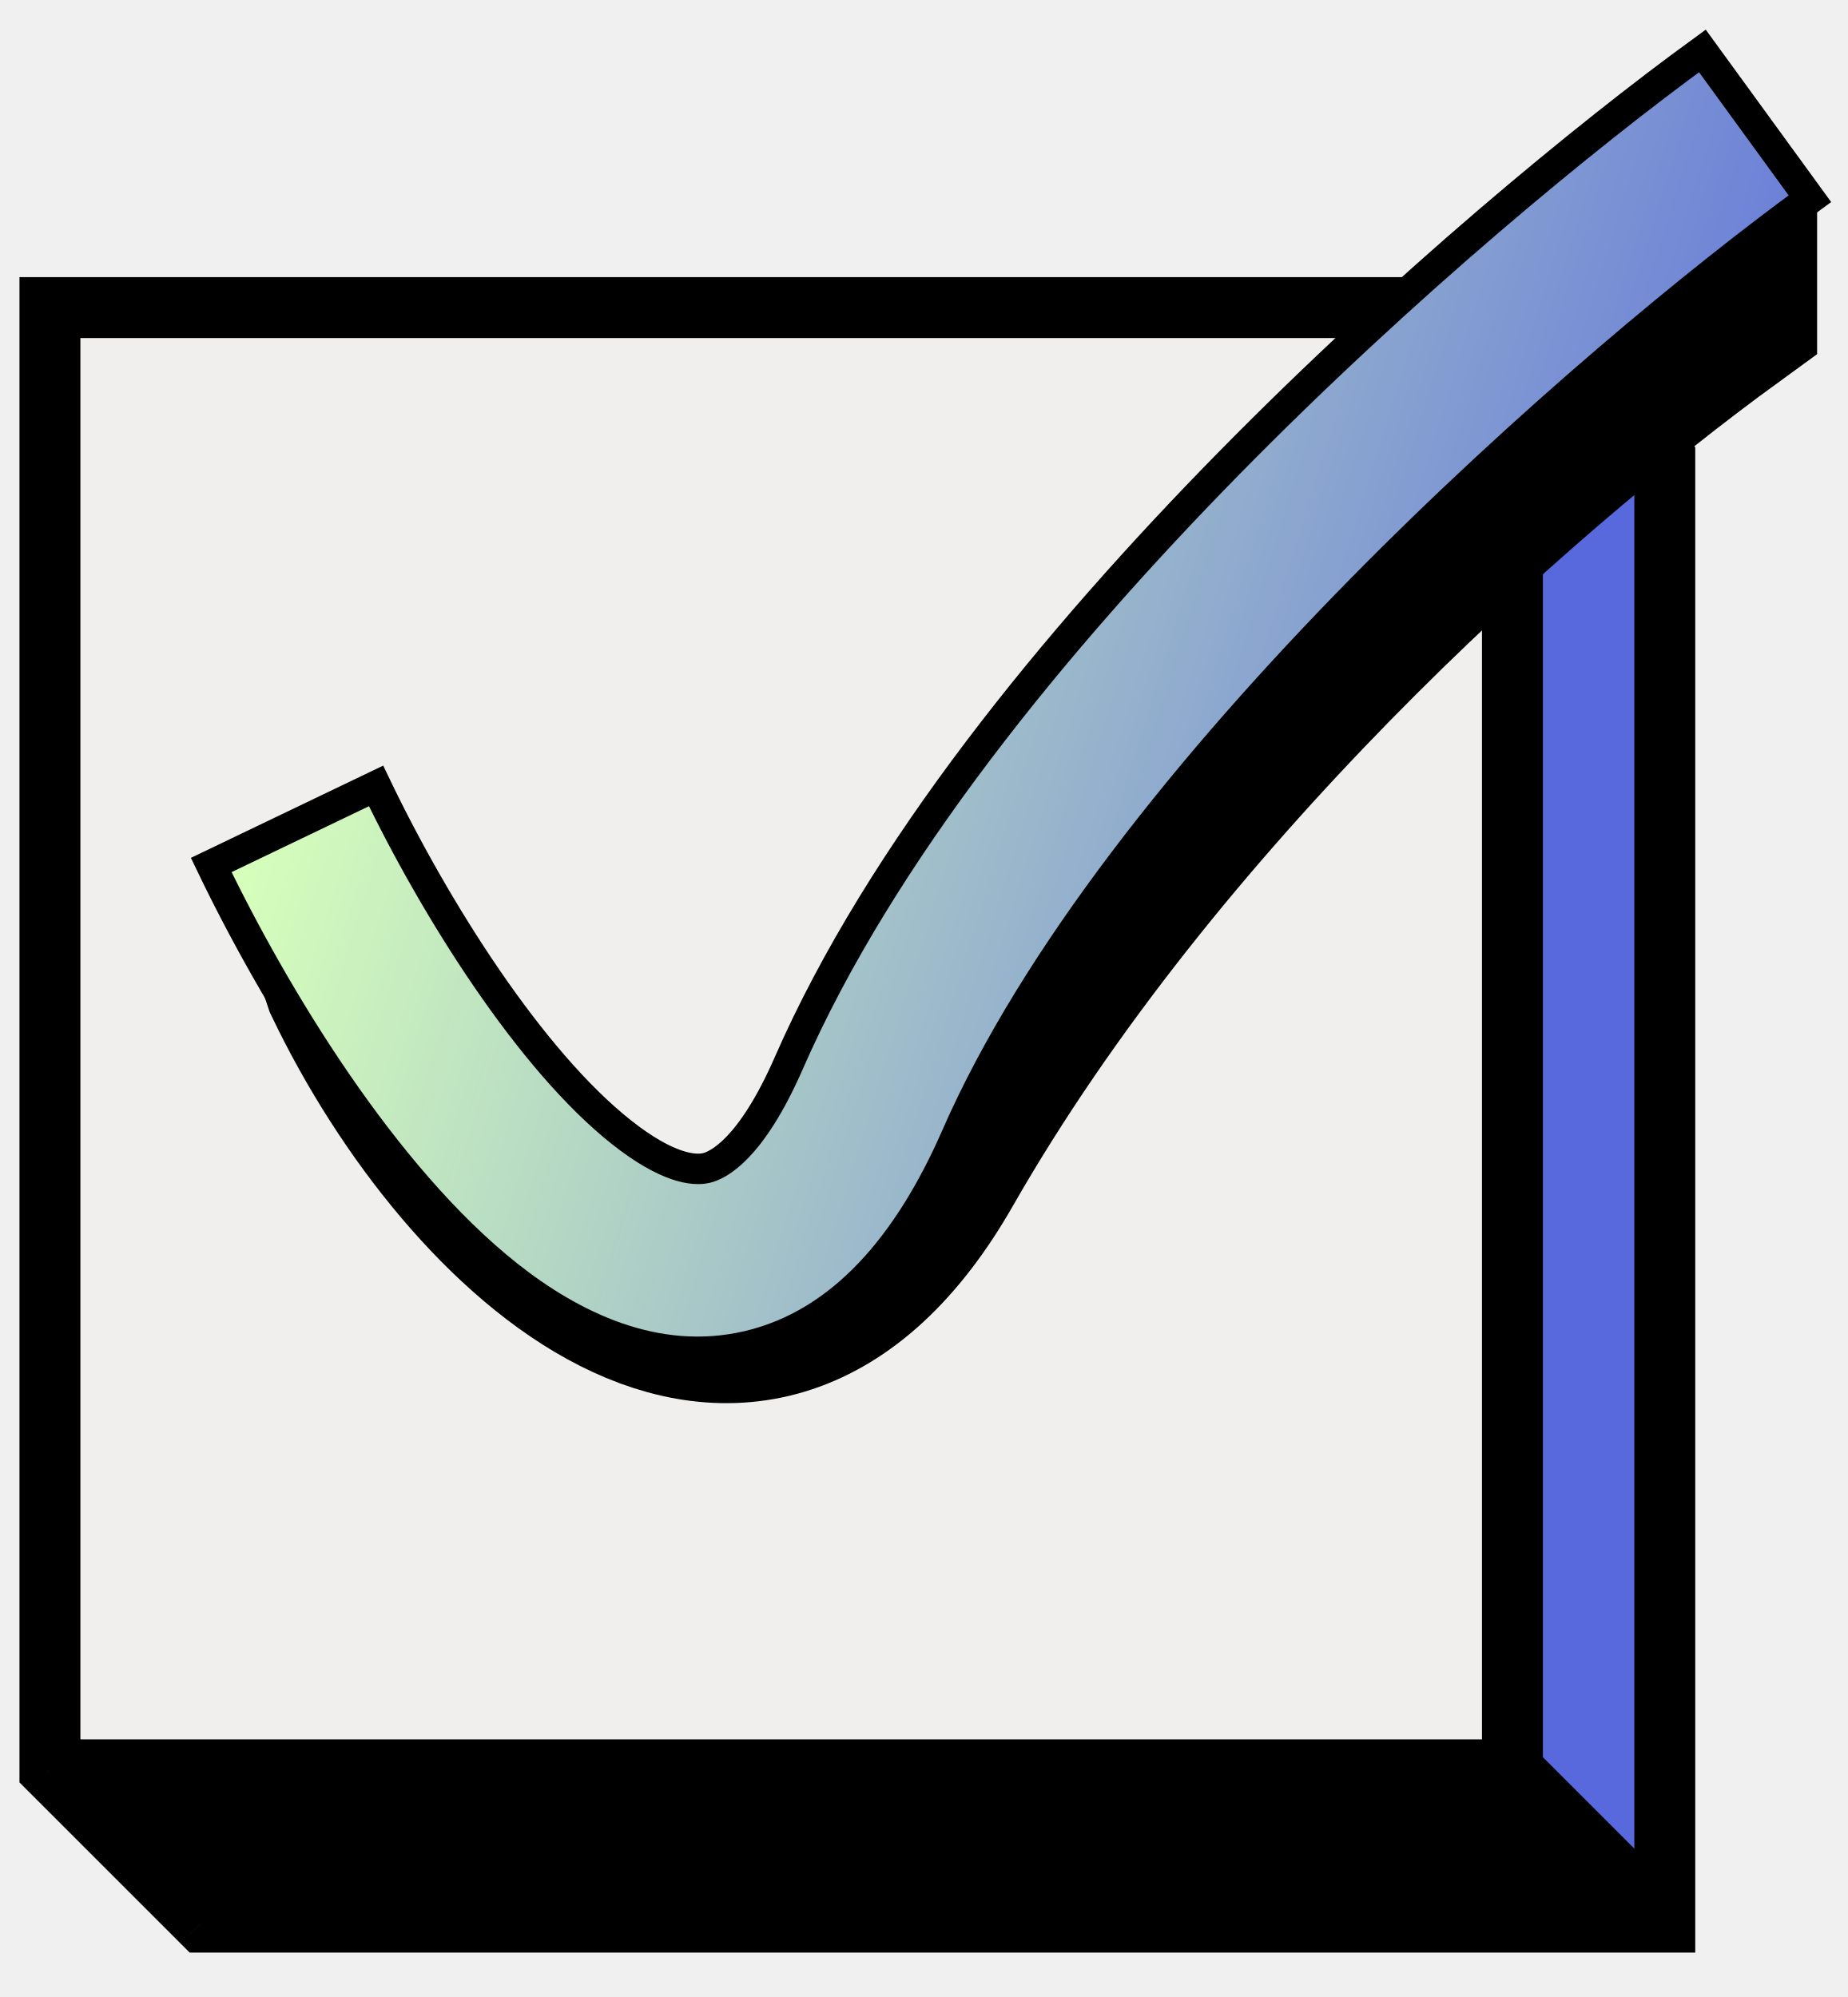
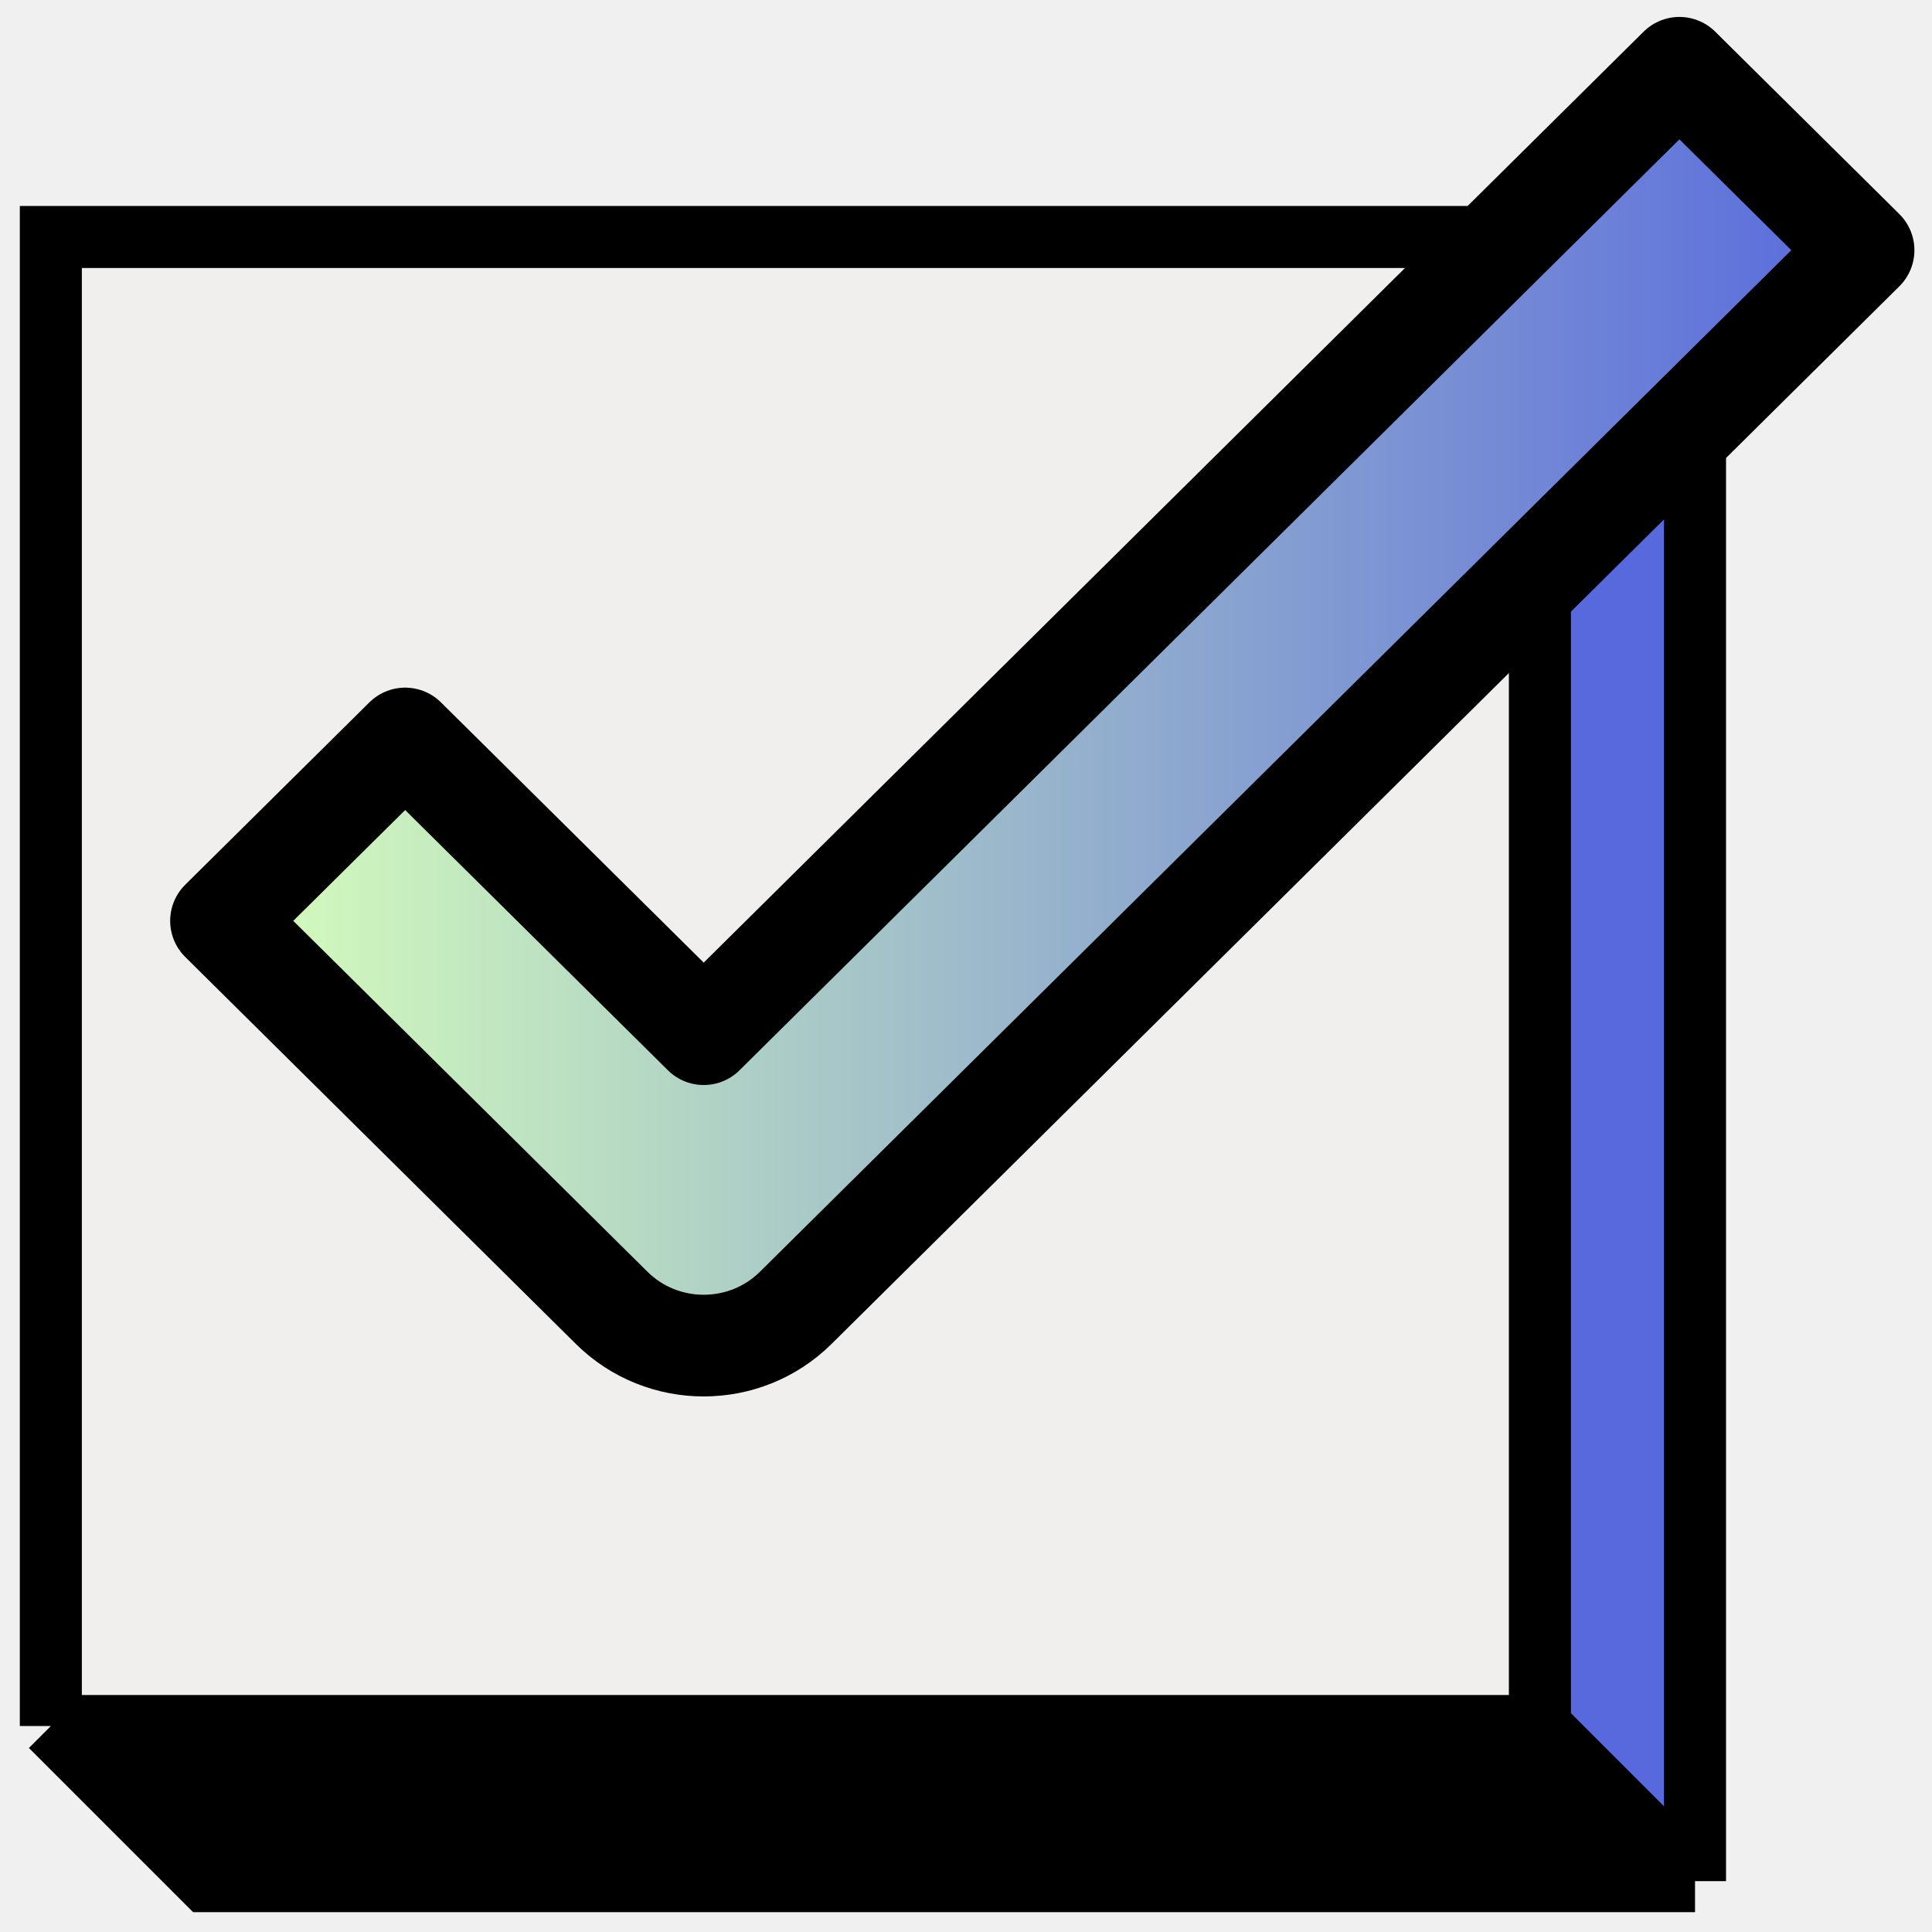
- <svg xmlns="http://www.w3.org/2000/svg" width="37" height="40" viewBox="0 0 37 40" fill="none">
-   <path d="M30.288 6.161H1V35.449H30.288V6.161Z" fill="#F1EFED" />
-   <path d="M30.288 6.161V35.449L33.339 38.5V9.212L30.288 6.161Z" fill="#5869DD" />
-   <path d="M30.288 35.449H1L4.051 38.5H33.339L30.288 35.449Z" fill="black" />
-   <path d="M1 6.161V5.551H0.39V6.161H1ZM30.288 6.161L30.72 5.73L30.541 5.551H30.288V6.161ZM1 35.449H0.39V35.702L0.569 35.881L1 35.449ZM33.339 9.212H33.949V8.959L33.77 8.78L33.339 9.212ZM33.339 38.5V39.11H33.949V38.5H33.339ZM4.051 38.5L3.619 38.931L3.798 39.11H4.051V38.5ZM1 6.771H30.288V5.551H1V6.771ZM29.678 6.161V35.449H30.898V6.161H29.678ZM30.288 34.839H1V36.059H30.288V34.839ZM1.61 35.449V6.161H0.39V35.449H1.61ZM32.729 9.212V38.5H33.949V9.212H32.729ZM33.339 37.89H4.051V39.11H33.339V37.89ZM4.482 38.069L1.431 35.018L0.569 35.881L3.619 38.931L4.482 38.069ZM29.857 35.881L32.907 38.931L33.77 38.069L30.72 35.018L29.857 35.881ZM29.857 6.592L32.907 9.643L33.77 8.78L30.72 5.73L29.857 6.592Z" fill="black" />
-   <path d="M6.491 17.754L7.101 19.585C9.542 24.67 15.034 29.653 18.695 23.246C22.924 15.844 30.084 9.415 34.559 6.161V4.026" stroke="black" stroke-width="3.661" />
-   <path fill-rule="evenodd" clip-rule="evenodd" d="M27.23 11.837C23.844 15.284 20.725 19.162 19.151 22.759C18.206 24.92 16.87 26.515 14.983 26.959C13.116 27.398 11.424 26.538 10.175 25.551C7.67 23.569 5.479 19.926 4.23 17.326L7.531 15.742C8.723 18.226 10.621 21.235 12.447 22.68C13.365 23.406 13.899 23.453 14.145 23.395C14.371 23.342 15.034 23.036 15.797 21.292C17.64 17.079 21.131 12.821 24.619 9.271C28.132 5.696 31.779 2.702 34.092 1.02L36.245 3.98C34.084 5.552 30.592 8.416 27.23 11.837Z" fill="url(#paint0_linear_4068_13537)" stroke="black" stroke-width="0.61" />
+ <svg xmlns="http://www.w3.org/2000/svg" width="38" height="38" viewBox="0 0 38 38" fill="none">
+   <path d="M30.288 4.661H1V33.949H30.288V4.661Z" fill="#F1EFED" />
+   <path d="M30.288 4.661V33.949L33.339 37V7.712L30.288 4.661Z" fill="#5869DD" />
+   <path d="M30.288 33.949H1L4.051 37H33.339L30.288 33.949Z" fill="black" />
+   <path d="M30.288 4.661H1V33.949M30.288 4.661V33.949M30.288 4.661L33.339 7.712V37M30.288 33.949H1M30.288 33.949L33.339 37M1 33.949L4.051 37H33.339" stroke="black" stroke-width="1.22" />
+   <g clip-path="url(#clip0_9460_72229)">
+     <path fill-rule="evenodd" clip-rule="evenodd" d="M36.654 4.921L15.652 25.723C14.652 26.714 13.03 26.714 12.03 25.723L4.347 18.112L7.969 14.525L13.841 20.341L33.032 1.333L36.654 4.921Z" fill="url(#paint0_linear_9460_72229)" stroke="black" stroke-width="2" stroke-linejoin="round" />
+   </g>
  <defs>
-     <linearGradient id="paint0_linear_4068_13537" x1="5.881" y1="13.873" x2="35.169" y2="22.941" gradientUnits="userSpaceOnUse">
+     <linearGradient id="paint0_linear_9460_72229" x1="4.347" y1="13.9" x2="36.654" y2="13.9" gradientUnits="userSpaceOnUse">
      <stop stop-color="#D6FFBB" />
      <stop offset="1" stop-color="#5869DD" />
    </linearGradient>
+     <clipPath id="clip0_9460_72229">
+       <rect width="35" height="28" fill="white" transform="translate(3)" />
+     </clipPath>
  </defs>
</svg>
